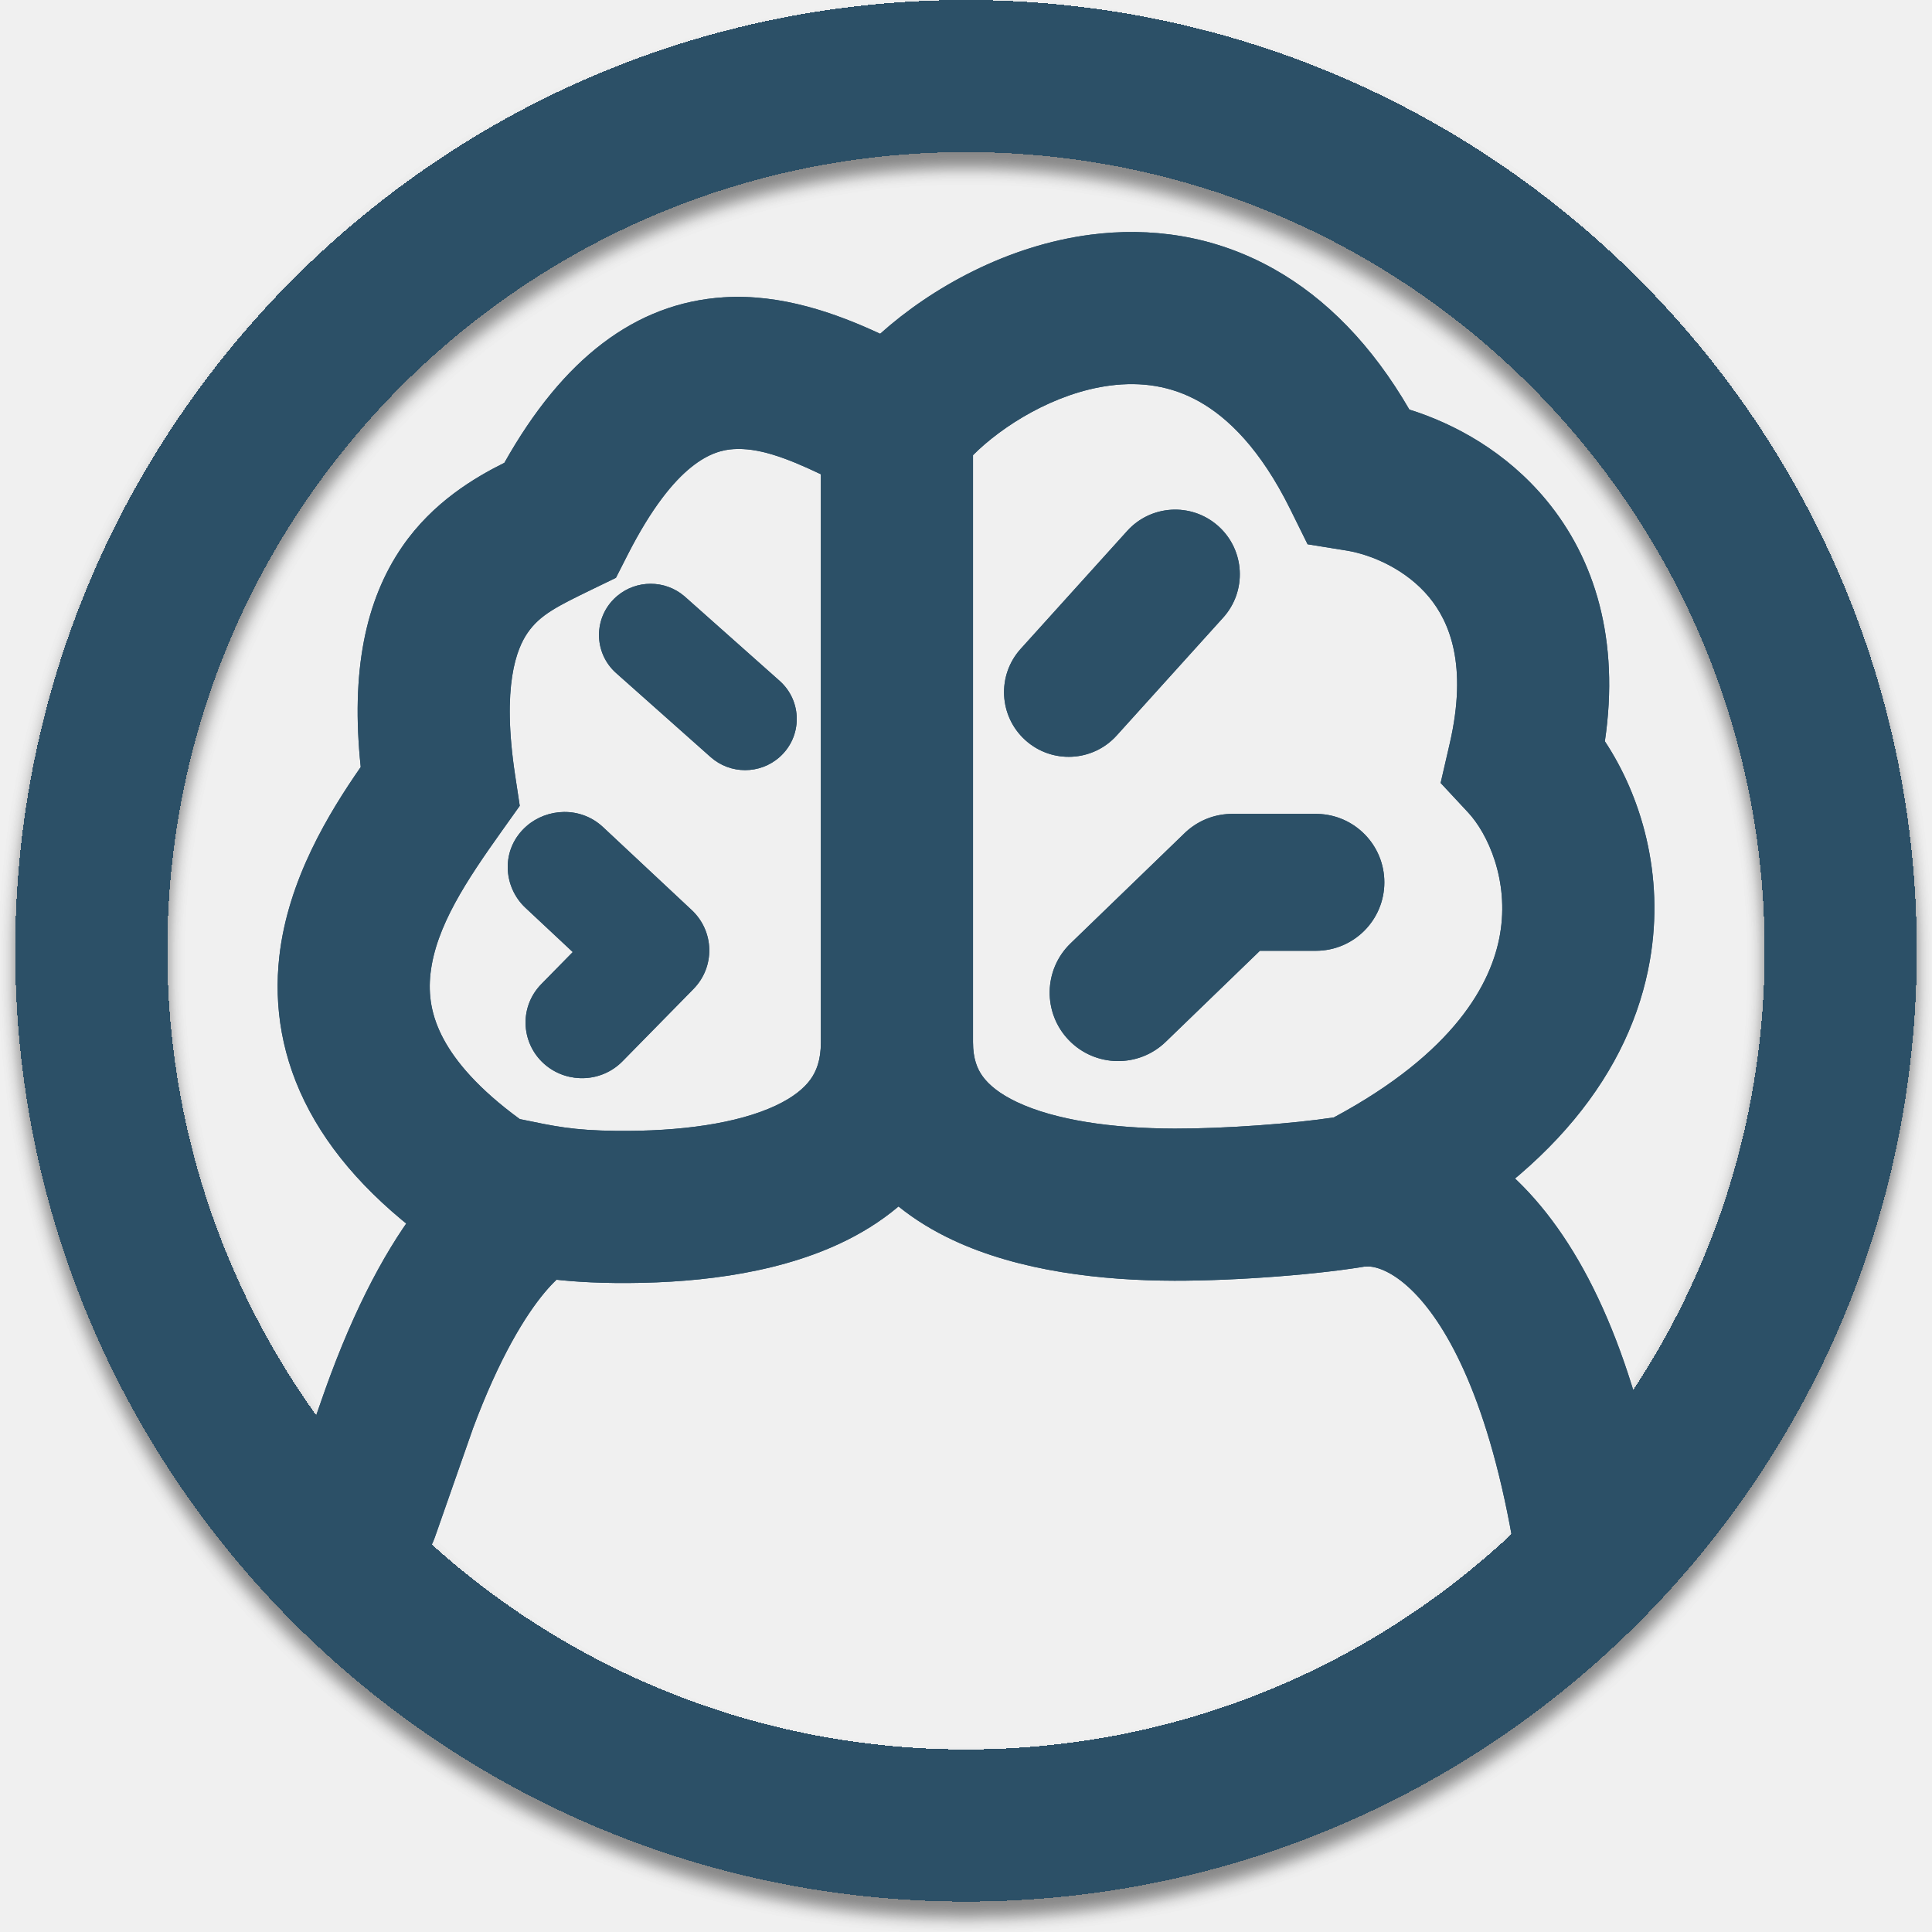
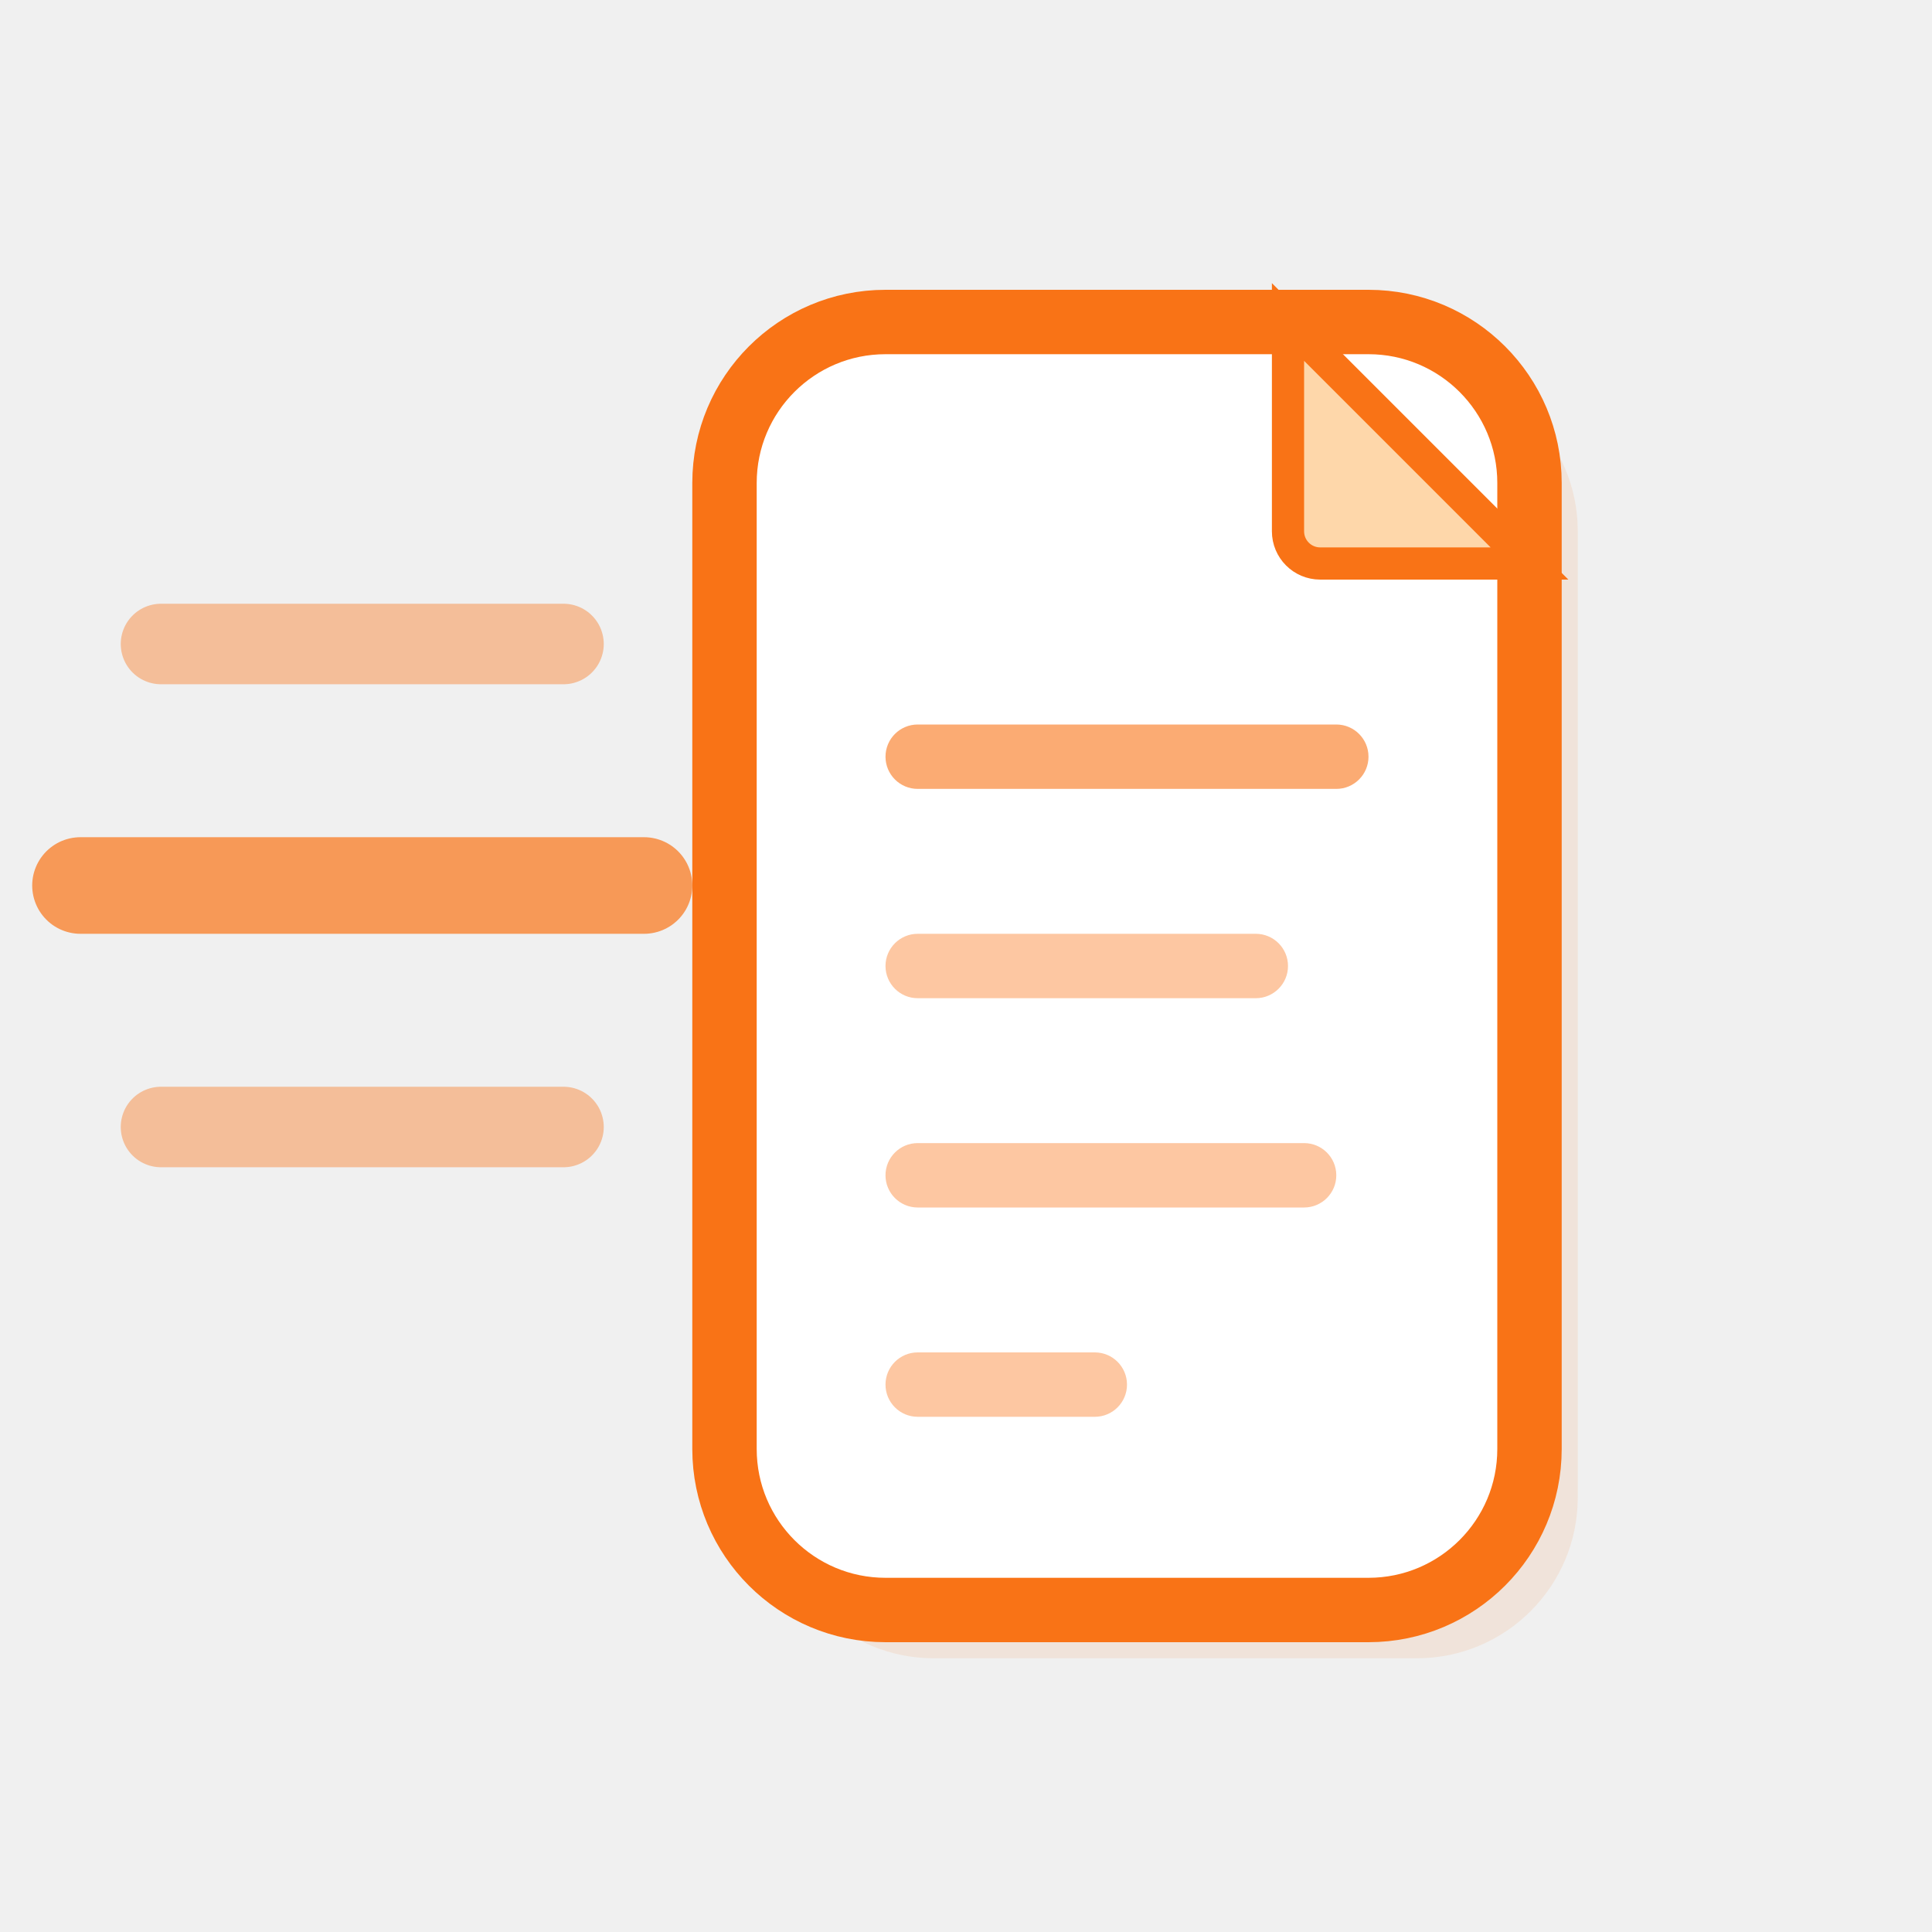
- <svg xmlns="http://www.w3.org/2000/svg" width="508" height="508" viewBox="0 0 508 508" fill="none">
-   <g filter="url(#filter0_d_131_2)">
-     <circle cx="254" cy="250" r="230" stroke="#2C5067" stroke-width="40" shape-rendering="crispEdges" />
-   </g>
-   <path d="M143.5 315.5C137.036 316.208 120.76 327.956 105.597 368.664M105.597 368.664C104.956 370.384 104.317 372.155 103.682 373.98C87.996 418.992 98.423 389.191 105.597 368.664Z" stroke="#2C5067" stroke-width="40" />
-   <path d="M286.757 61.706C302.132 59.708 318.96 61.724 334.99 70.749C348.759 78.502 360.759 90.759 370.579 107.693C382.63 111.463 396.14 118.886 406.587 131.514C419.377 146.975 425.919 168.236 421.984 194.913C431.461 209.241 437.759 229.902 433.814 252.572C428.815 281.301 408.192 309.269 366.325 330.803L363.688 332.159L360.77 332.693C347.71 335.078 325.058 336.788 308.799 336.752C289.883 336.711 268.188 334.346 250.482 326.027C245.551 323.71 240.703 320.822 236.254 317.229C231.48 321.272 226.204 324.466 220.817 326.982C202.812 335.391 180.775 337.552 161.628 337.347C144 337.158 135.712 334.822 124.685 332.636L120.666 331.839L117.285 329.527C100.555 318.086 88.666 305.668 81.404 292.158C74.005 278.392 71.995 264.565 73.436 251.602C75.699 231.239 86.596 213.579 94.849 201.683C92.228 176.692 96.017 157.899 105.764 143.735C113.807 132.046 124.783 125.6 132.624 121.684C147.988 94.354 167.038 79.647 190.331 78.17C205.391 77.215 219.782 82.337 231.424 87.76C245.055 75.553 264.931 64.544 286.757 61.706ZM215.843 124.704C206.205 120.103 199.162 117.691 192.862 118.09C187.697 118.418 177.594 121.2 165.001 145.944L161.952 151.936L155.902 154.868C146.538 159.409 141.991 161.649 138.715 166.409C135.874 170.539 131.865 180.204 135.451 203.876L136.664 211.881L131.967 218.476C122.727 231.446 114.568 243.634 113.19 256.021C112.585 261.466 113.332 267.07 116.637 273.219C119.786 279.078 125.717 286.255 136.672 294.252C145.8 296.133 150.548 297.226 162.058 297.349C178.941 297.53 193.905 295.403 203.892 290.74C208.651 288.517 211.483 286.086 213.121 283.813C214.611 281.745 215.843 278.827 215.843 274.018V124.704ZM315.365 105.604C307.956 101.432 300.063 100.313 291.913 101.372C277.245 103.279 263.43 112.058 255.843 119.68V274.018C255.843 278.422 256.984 281.098 258.402 283.044C259.985 285.215 262.766 287.603 267.494 289.825C277.385 294.472 292.191 296.716 308.887 296.752C322.122 296.781 340.03 295.448 350.714 293.819C382.522 276.754 392.173 258.547 394.406 245.714C396.884 231.477 391.174 219.161 386.039 213.646L378.801 205.871L381.189 195.521C385.985 174.738 381.061 163.411 375.767 157.011C369.729 149.713 360.671 145.829 353.992 144.751L343.818 143.111L339.25 133.873C331.417 118.037 322.843 109.815 315.365 105.604ZM138.448 217.215C143.829 212.502 152.633 211.931 158.575 217.491L181.886 239.299L181.888 239.301C187.824 244.857 188.096 254.183 182.333 260.054L163.685 279.049H163.684C158.243 284.591 149.513 284.934 143.637 280.205H143.636C137.041 274.898 136.217 264.988 142.359 258.731L150.601 250.335L138.145 238.681L138.143 238.68C132.282 233.195 131.528 223.28 138.447 217.217L138.448 217.215ZM346.465 214.006C356.191 214.253 364 222.215 364 232C364 241.941 355.941 250 346 250H331.278L306.511 273.943L306.51 273.944C299.361 280.853 287.965 280.657 281.058 273.511L281.057 273.51C274.147 266.361 274.343 254.966 281.489 248.058L311.489 219.058L311.745 218.811L312.013 218.576L312.23 218.385L312.508 218.141L312.798 217.91C315.974 215.385 319.92 214 324 214H346L346.465 214.006ZM162.256 156.727C167.332 152.425 174.828 152.425 179.904 156.727L180.148 156.939L204.988 179.019L204.99 179.021C211.001 184.366 211.006 193.713 204.988 199.062C199.829 203.648 192.01 203.644 186.854 199.064L186.852 199.062L162.012 176.982C155.996 171.634 155.996 162.286 162.012 156.939L162.256 156.727ZM296.385 139.605C302.58 132.746 313.094 132.111 320.066 138.095L320.396 138.385C327.363 144.679 327.909 155.429 321.616 162.396L293.616 193.396C287.323 200.363 276.572 200.909 269.605 194.617H269.604C262.637 188.323 262.092 177.573 268.385 170.606L296.385 139.606V139.605Z" fill="#2C5067" />
-   <path d="M353 313.942C368.859 309.101 404.062 320.534 418 405" stroke="#2C5067" stroke-width="40" />
-   <g filter="url(#filter1_d_131_2)">
-     <circle cx="254" cy="250" r="230" stroke="#2C5067" stroke-width="40" shape-rendering="crispEdges" />
-   </g>
-   <path d="M143.5 315.5C137.036 316.208 120.76 327.956 105.597 368.664M105.597 368.664C104.956 370.384 104.317 372.155 103.682 373.98C87.996 418.992 98.423 389.191 105.597 368.664Z" stroke="#2C5067" stroke-width="40" />
-   <path d="M286.757 61.706C302.132 59.708 318.96 61.724 334.99 70.749C348.759 78.502 360.759 90.759 370.579 107.693C382.63 111.463 396.14 118.886 406.587 131.514C419.377 146.975 425.919 168.236 421.984 194.913C431.461 209.241 437.759 229.902 433.814 252.572C428.815 281.301 408.192 309.269 366.325 330.803L363.688 332.159L360.77 332.693C347.71 335.078 325.058 336.788 308.799 336.752C289.883 336.711 268.188 334.346 250.482 326.027C245.551 323.71 240.703 320.822 236.254 317.229C231.48 321.272 226.204 324.466 220.817 326.982C202.812 335.391 180.775 337.552 161.628 337.347C144 337.158 135.712 334.822 124.685 332.636L120.666 331.839L117.285 329.527C100.555 318.086 88.666 305.668 81.404 292.158C74.005 278.392 71.995 264.565 73.436 251.602C75.699 231.239 86.596 213.579 94.849 201.683C92.228 176.692 96.017 157.899 105.764 143.735C113.807 132.046 124.783 125.6 132.624 121.684C147.988 94.354 167.038 79.647 190.331 78.17C205.391 77.215 219.782 82.337 231.424 87.76C245.055 75.553 264.931 64.544 286.757 61.706ZM215.843 124.704C206.205 120.103 199.162 117.691 192.862 118.09C187.697 118.418 177.594 121.2 165.001 145.944L161.952 151.936L155.902 154.868C146.538 159.409 141.991 161.649 138.715 166.409C135.874 170.539 131.865 180.204 135.451 203.876L136.664 211.881L131.967 218.476C122.727 231.446 114.568 243.634 113.19 256.021C112.585 261.466 113.332 267.07 116.637 273.219C119.786 279.078 125.717 286.255 136.672 294.252C145.8 296.133 150.548 297.226 162.058 297.349C178.941 297.53 193.905 295.403 203.892 290.74C208.651 288.517 211.483 286.086 213.121 283.813C214.611 281.745 215.843 278.827 215.843 274.018V124.704ZM315.365 105.604C307.956 101.432 300.063 100.313 291.913 101.372C277.245 103.279 263.43 112.058 255.843 119.68V274.018C255.843 278.422 256.984 281.098 258.402 283.044C259.985 285.215 262.766 287.603 267.494 289.825C277.385 294.472 292.191 296.716 308.887 296.752C322.122 296.781 340.03 295.448 350.714 293.819C382.522 276.754 392.173 258.547 394.406 245.714C396.884 231.477 391.174 219.161 386.039 213.646L378.801 205.871L381.189 195.521C385.985 174.738 381.061 163.411 375.767 157.011C369.729 149.713 360.671 145.829 353.992 144.751L343.818 143.111L339.25 133.873C331.417 118.037 322.843 109.815 315.365 105.604ZM138.448 217.215C143.829 212.502 152.633 211.931 158.575 217.491L181.886 239.299L181.888 239.301C187.824 244.857 188.096 254.183 182.333 260.054L163.685 279.049H163.684C158.243 284.591 149.513 284.934 143.637 280.205H143.636C137.041 274.898 136.217 264.988 142.359 258.731L150.601 250.335L138.145 238.681L138.143 238.68C132.282 233.195 131.528 223.28 138.447 217.217L138.448 217.215ZM346.465 214.006C356.191 214.253 364 222.215 364 232C364 241.941 355.941 250 346 250H331.278L306.511 273.943L306.51 273.944C299.361 280.853 287.965 280.657 281.058 273.511L281.057 273.51C274.147 266.361 274.343 254.966 281.489 248.058L311.489 219.058L311.745 218.811L312.013 218.576L312.23 218.385L312.508 218.141L312.798 217.91C315.974 215.385 319.92 214 324 214H346L346.465 214.006ZM162.256 156.727C167.332 152.425 174.828 152.425 179.904 156.727L180.148 156.939L204.988 179.019L204.99 179.021C211.001 184.366 211.006 193.713 204.988 199.062C199.829 203.648 192.01 203.644 186.854 199.064L186.852 199.062L162.012 176.982C155.996 171.634 155.996 162.286 162.012 156.939L162.256 156.727ZM296.385 139.605C302.58 132.746 313.094 132.111 320.066 138.095L320.396 138.385C327.363 144.679 327.909 155.429 321.616 162.396L293.616 193.396C287.323 200.363 276.572 200.909 269.605 194.617H269.604C262.637 188.323 262.092 177.573 268.385 170.606L296.385 139.606V139.605Z" fill="#2C5067" />
-   <path d="M353 313.942C368.859 309.101 404.062 320.534 418 405" stroke="#2C5067" stroke-width="40" />
-   <defs>
-     <filter id="filter0_d_131_2" x="0" y="0" width="508" height="508" filterUnits="userSpaceOnUse" color-interpolation-filters="sRGB">
-       <feFlood flood-opacity="0" result="BackgroundImageFix" />
-       <feColorMatrix in="SourceAlpha" type="matrix" values="0 0 0 0 0 0 0 0 0 0 0 0 0 0 0 0 0 0 127 0" result="hardAlpha" />
-       <feOffset dy="4" />
-       <feGaussianBlur stdDeviation="2" />
-       <feComposite in2="hardAlpha" operator="out" />
-       <feColorMatrix type="matrix" values="0 0 0 0 0 0 0 0 0 0 0 0 0 0 0 0 0 0 0.25 0" />
-       <feBlend mode="normal" in2="BackgroundImageFix" result="effect1_dropShadow_131_2" />
-       <feBlend mode="normal" in="SourceGraphic" in2="effect1_dropShadow_131_2" result="shape" />
-     </filter>
-     <filter id="filter1_d_131_2" x="0" y="0" width="508" height="508" filterUnits="userSpaceOnUse" color-interpolation-filters="sRGB">
-       <feFlood flood-opacity="0" result="BackgroundImageFix" />
-       <feColorMatrix in="SourceAlpha" type="matrix" values="0 0 0 0 0 0 0 0 0 0 0 0 0 0 0 0 0 0 127 0" result="hardAlpha" />
-       <feOffset dy="4" />
-       <feGaussianBlur stdDeviation="2" />
-       <feComposite in2="hardAlpha" operator="out" />
-       <feColorMatrix type="matrix" values="0 0 0 0 0 0 0 0 0 0 0 0 0 0 0 0 0 0 0.25 0" />
-       <feBlend mode="normal" in2="BackgroundImageFix" result="effect1_dropShadow_131_2" />
-       <feBlend mode="normal" in="SourceGraphic" in2="effect1_dropShadow_131_2" result="shape" />
-     </filter>
-   </defs>
+ <svg xmlns="http://www.w3.org/2000/svg" width="120" height="120" viewBox="0 0 120 120" fill="none">
+   <rect x="48" y="23" width="50" height="80" rx="10" fill="#F97316" opacity="0.1" />
+   <rect x="45" y="20" width="50" height="80" rx="10" stroke="#F97316" stroke-width="4" fill="white" />
+   <path d="M80 20L95 35H82C80.895 35 80 34.105 80 33V20Z" fill="#FED7AA" stroke="#F97316" stroke-width="2" />
+   <line x1="10" y1="40" x2="35" y2="40" stroke="#F97316" stroke-width="5" stroke-linecap="round" opacity="0.4" />
+   <line x1="5" y1="55" x2="40" y2="55" stroke="#F97316" stroke-width="6" stroke-linecap="round" opacity="0.7" />
+   <line x1="10" y1="70" x2="35" y2="70" stroke="#F97316" stroke-width="5" stroke-linecap="round" opacity="0.4" />
+   <rect x="55" y="45" width="30" height="4" rx="2" fill="#F97316" opacity="0.6" />
+   <rect x="55" y="58" width="25" height="4" rx="2" fill="#F97316" opacity="0.4" />
+   <rect x="55" y="71" width="28" height="4" rx="2" fill="#F97316" opacity="0.4" />
+   <rect x="55" y="84" width="15" height="4" rx="2" fill="#F97316" opacity="0.4" />
</svg>
